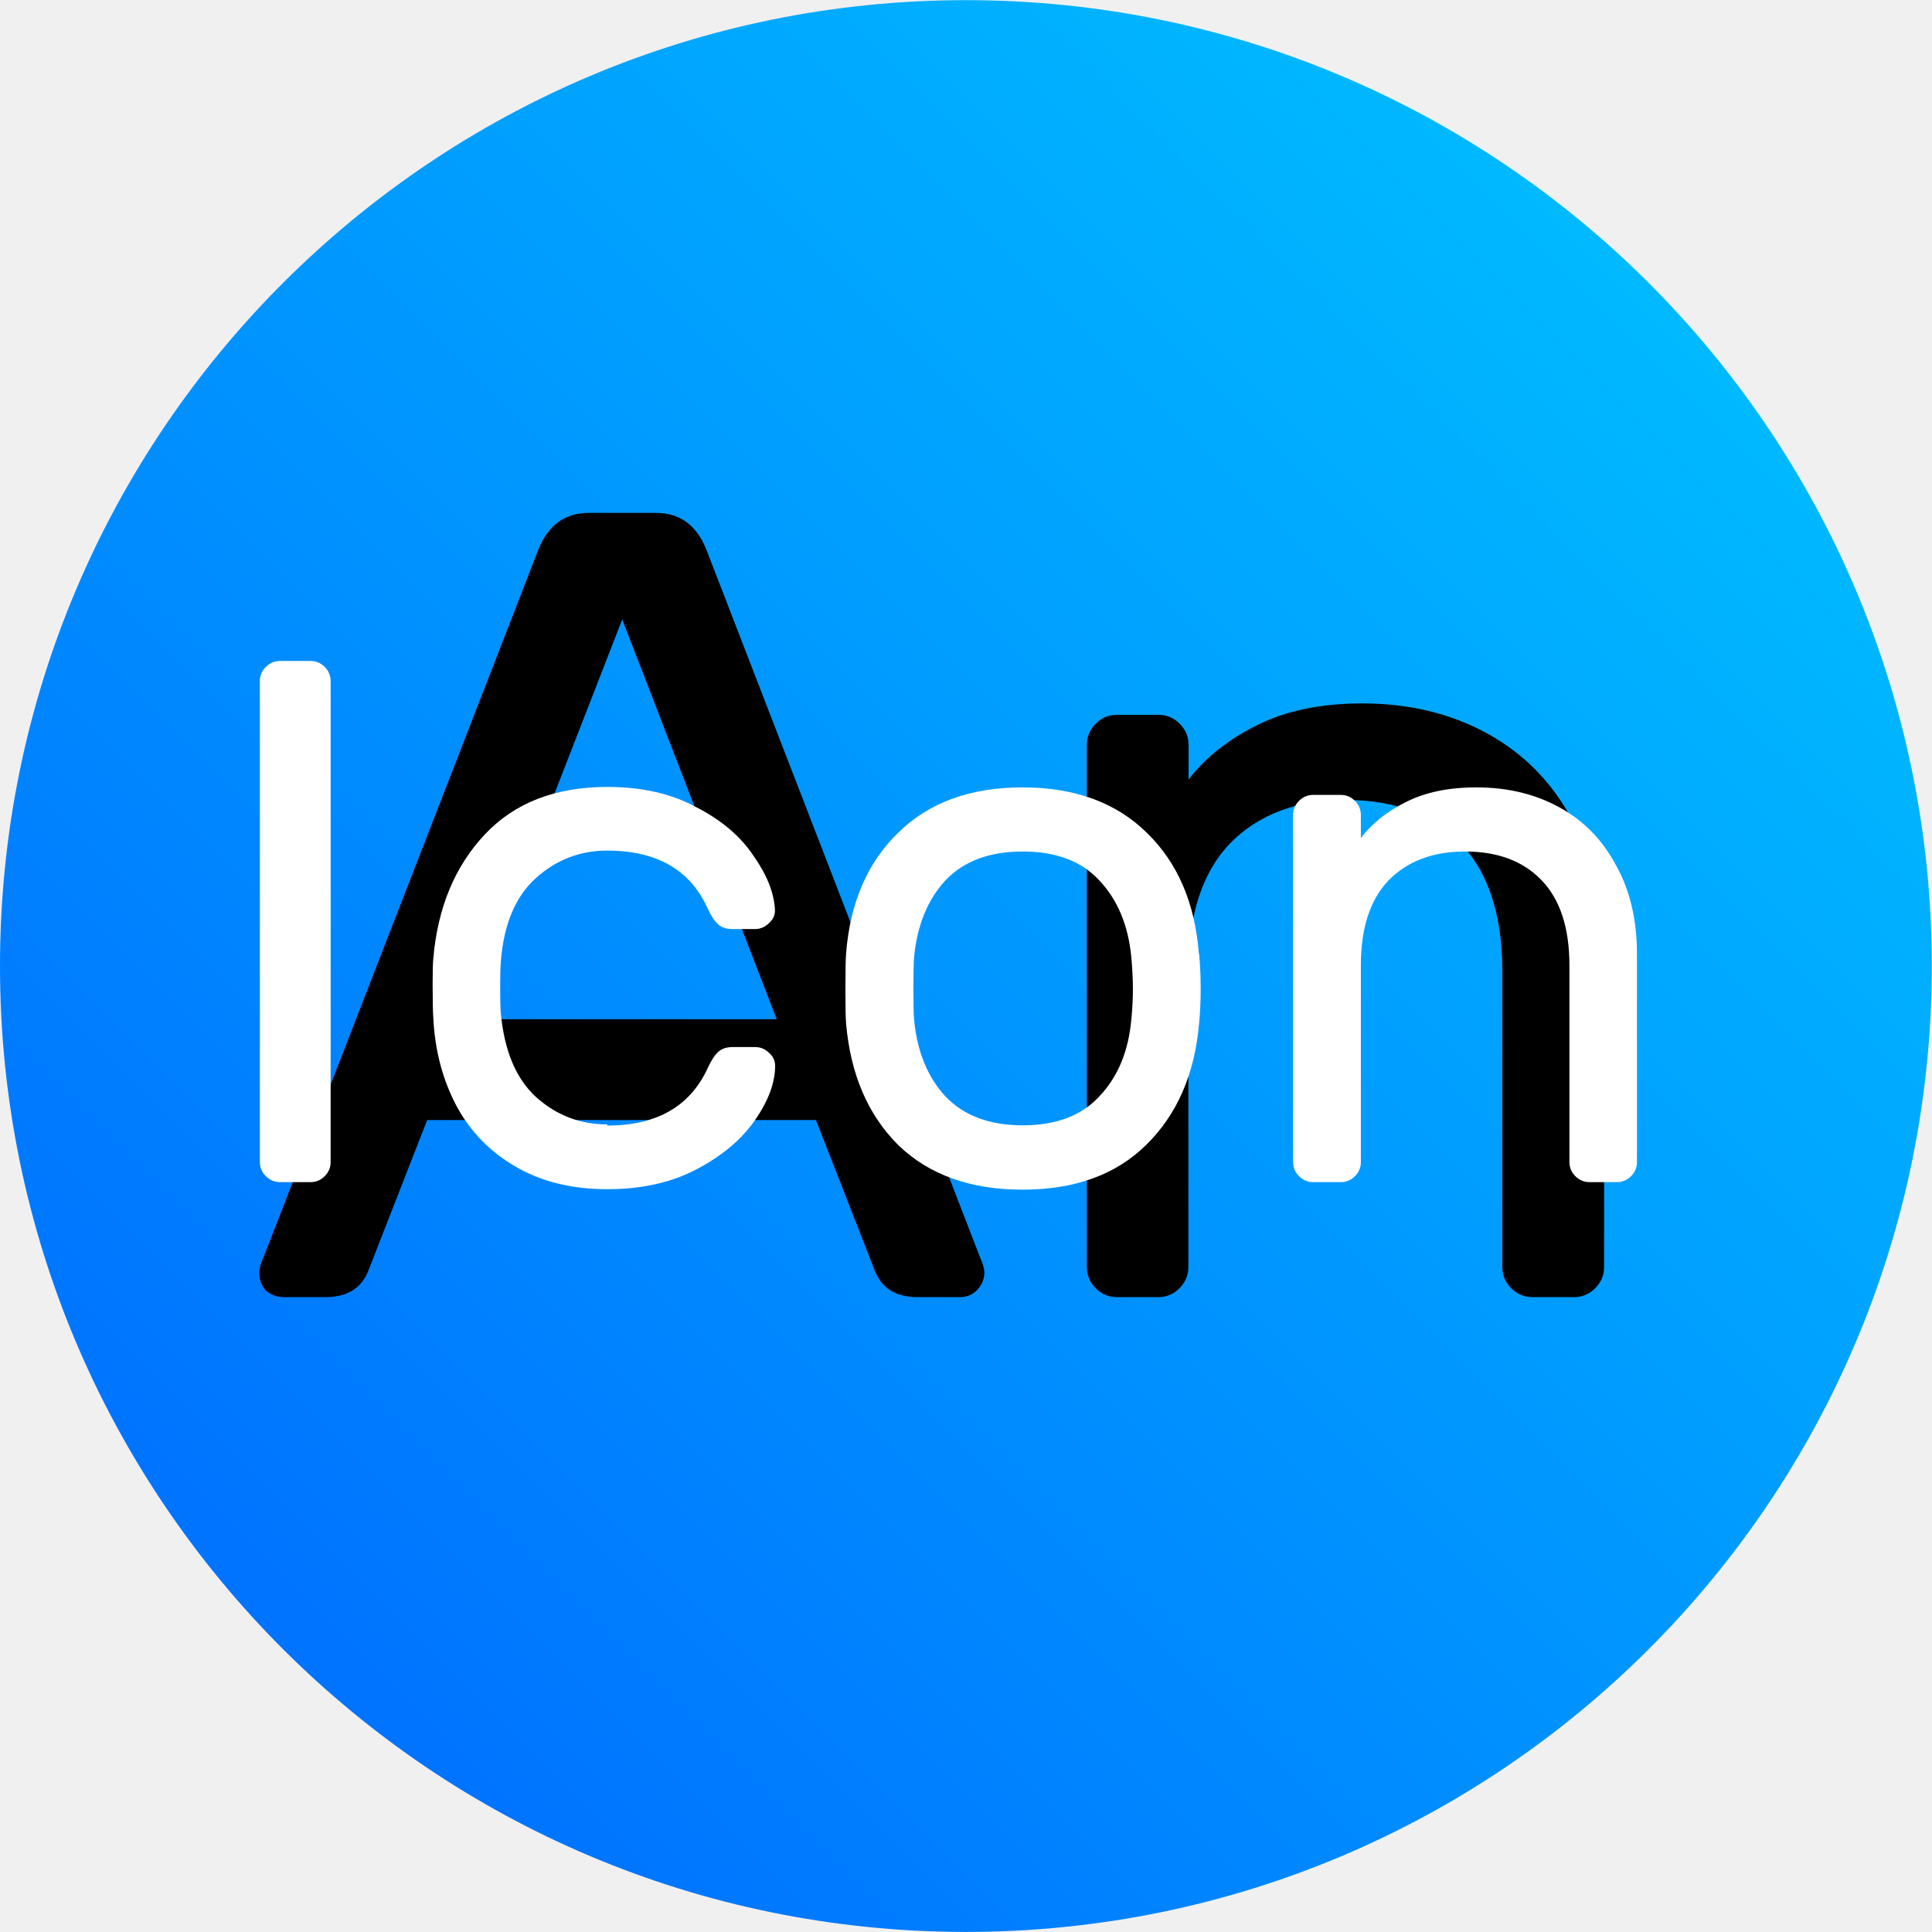
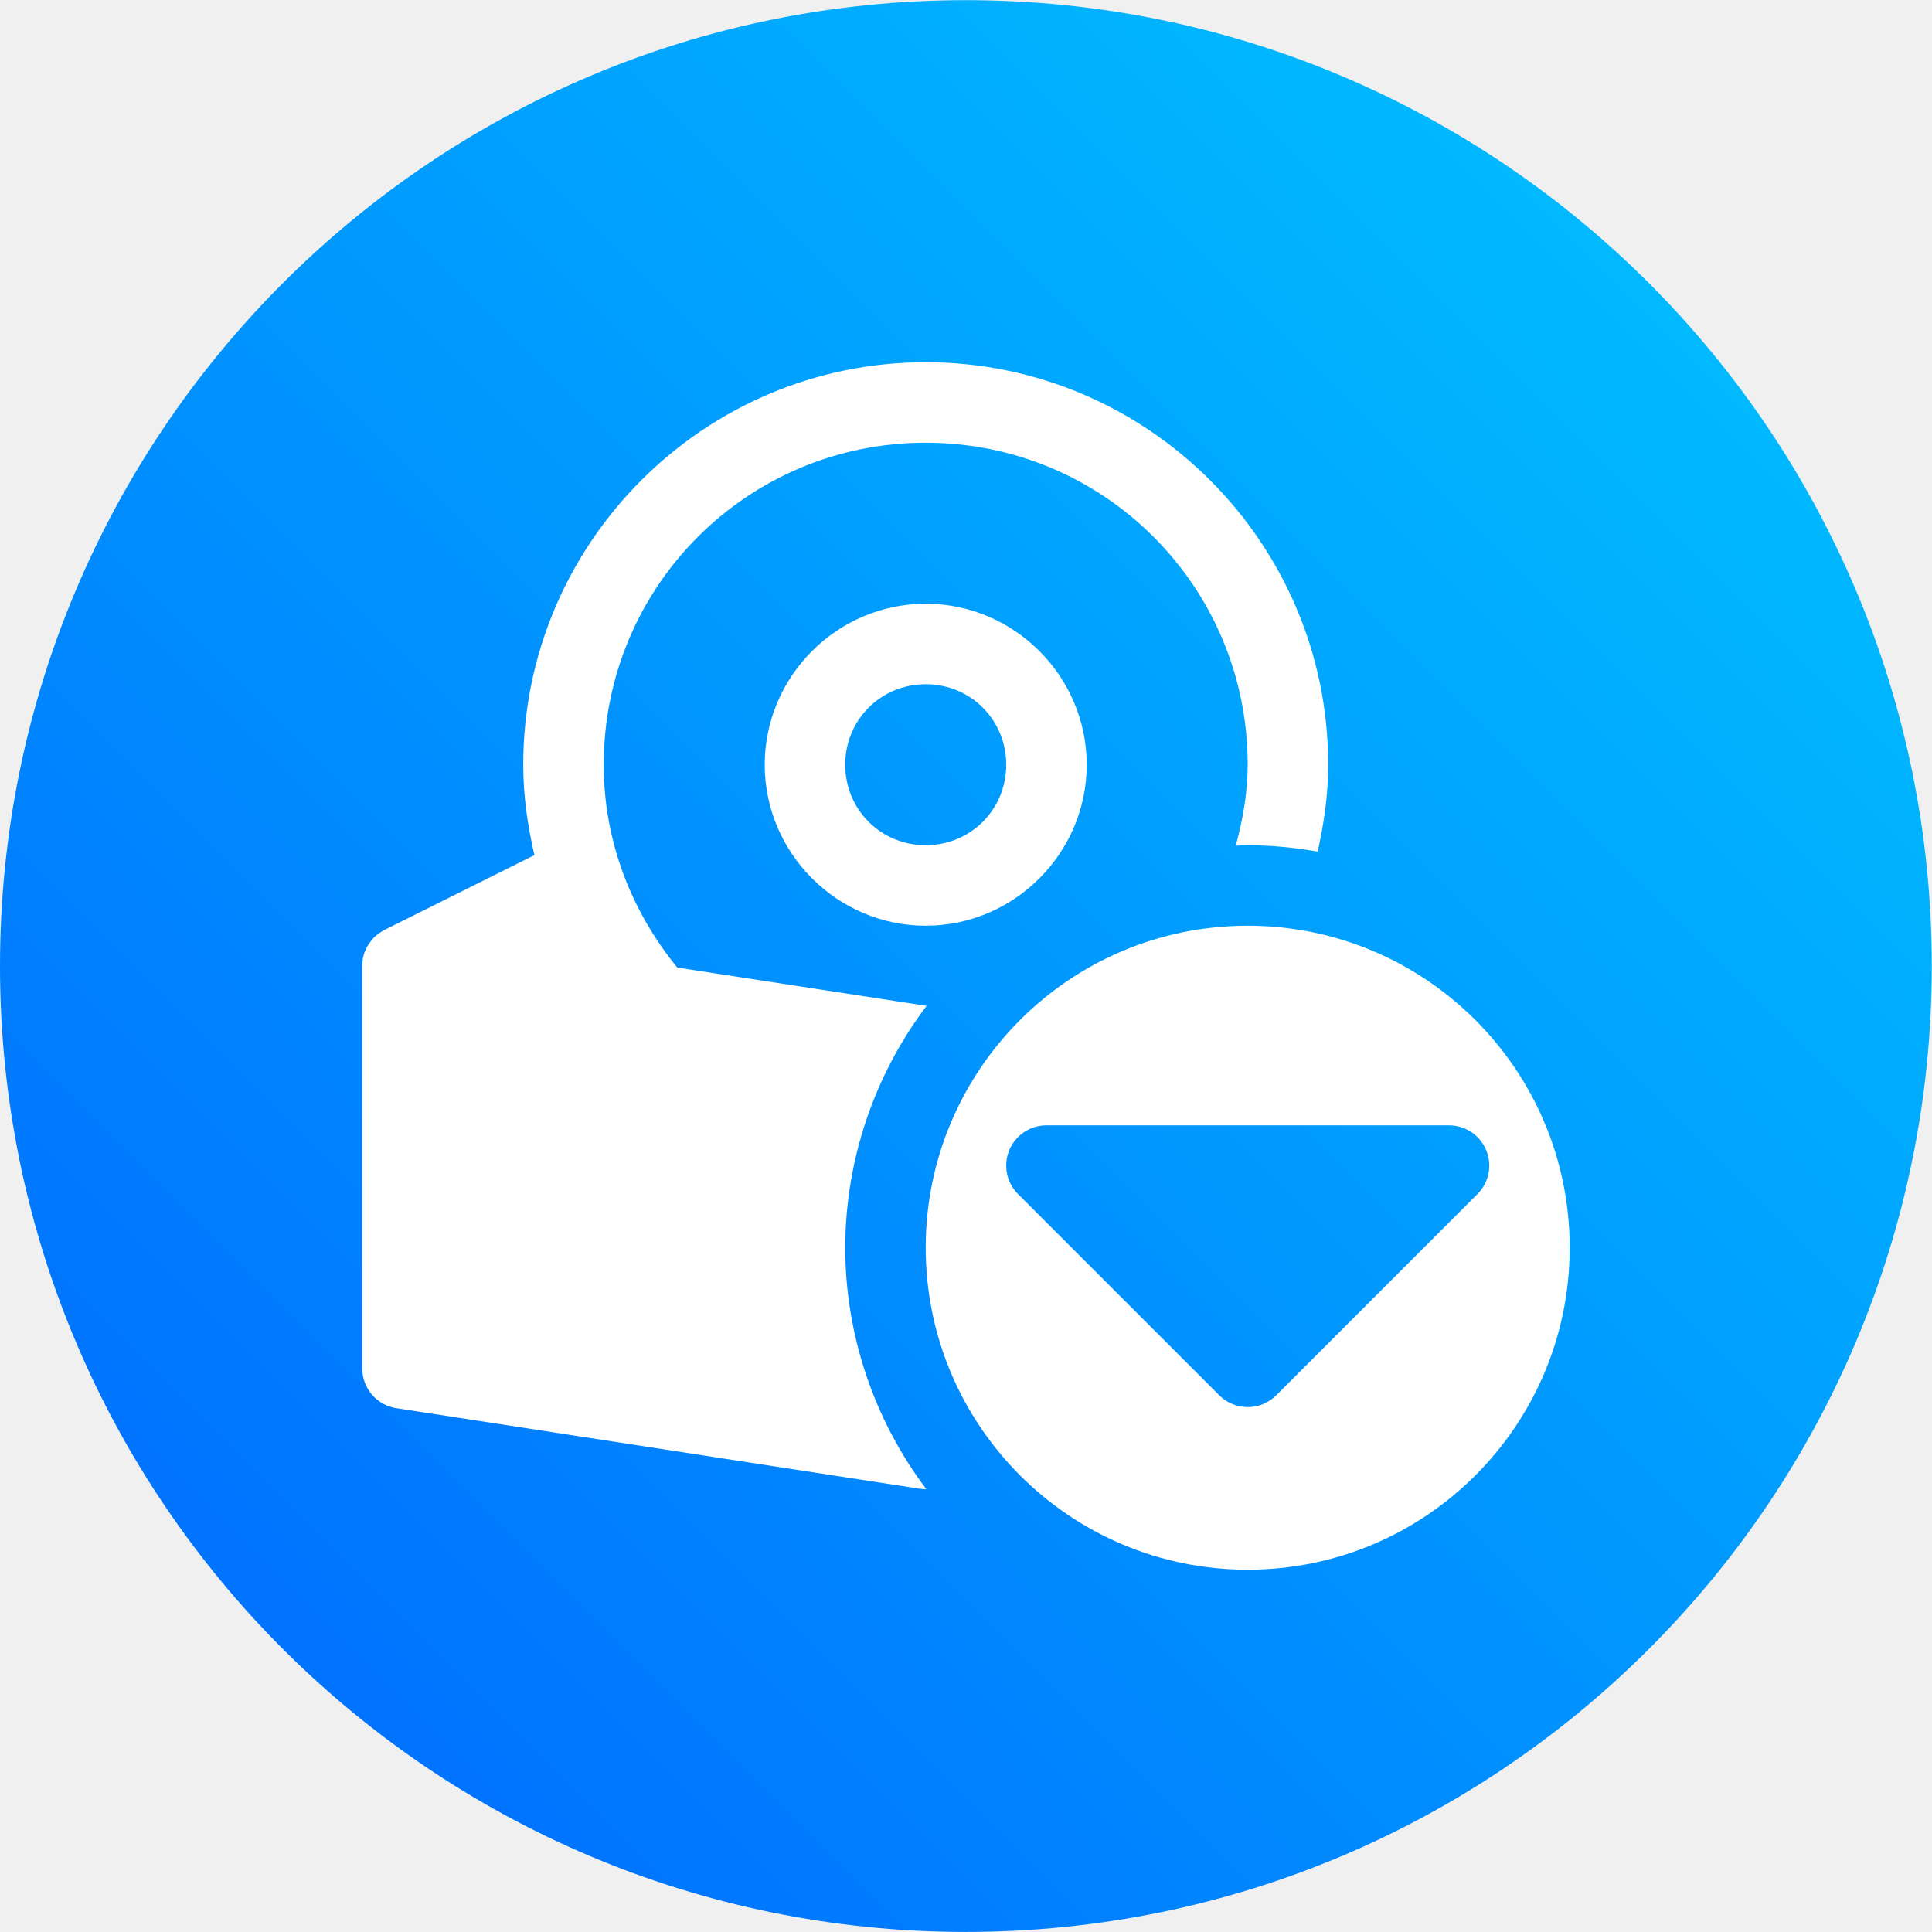
<svg xmlns="http://www.w3.org/2000/svg" xmlns:xlink="http://www.w3.org/1999/xlink" width="32" height="32" viewBox="0 0 8.467 8.467" version="1.1" id="svg8">
  <defs id="defs2">
-     <linearGradient id="linearGradient20">
-       <stop style="stop-color:#0064ff;stop-opacity:1" offset="0" id="stop16" />
-       <stop style="stop-color:#00c8ff;stop-opacity:1" offset="1" id="stop18" />
+     <linearGradient id="linearGradient4531">
+       <stop style="stop-color:#0064ff;stop-opacity:1" offset="0" id="stop4527" />
+       <stop style="stop-color:#00c8ff;stop-opacity:1" offset="1" id="stop4529" />
    </linearGradient>
-     <linearGradient xlink:href="#linearGradient20" id="linearGradient22" x1="0" y1="297" x2="8.467" y2="288.533" gradientUnits="userSpaceOnUse" />
+     <linearGradient xlink:href="#linearGradient4531" id="linearGradient4533" x1="0" y1="297" x2="8.467" y2="288.533" gradientUnits="userSpaceOnUse" />
  </defs>
  <g id="layer1" transform="translate(0,-288.5333)">
-     <circle id="path14" cx="4.233" cy="292.767" r="4.233" style="stroke-width:0.265;fill-opacity:1;fill:url(#linearGradient22)" />
-     <g aria-label="An" style="font-style:normal;font-variant:normal;font-weight:normal;font-stretch:normal;font-size:4.909px;line-height:1.25;font-family:Contemporary;-inkscape-font-specification:Contemporary;letter-spacing:0px;word-spacing:0px;fill:#000000;fill-opacity:1;stroke:none;stroke-width:0.123" id="text835">
-       <path d="m 1.872,293.442 -0.255,0.653 q -0.044,0.123 -0.191,0.123 H 1.244 q -0.044,0 -0.079,-0.029 -0.029,-0.034 -0.029,-0.079 0,-0.025 0.02,-0.069 l 1.203,-3.098 q 0.064,-0.162 0.221,-0.162 h 0.295 q 0.157,0 0.221,0.162 l 1.198,3.098 q 0.02,0.044 0.02,0.069 0,0.044 -0.034,0.079 -0.029,0.029 -0.074,0.029 H 4.022 q -0.147,0 -0.191,-0.123 l -0.255,-0.653 z m 1.532,-0.442 -0.677,-1.752 -0.682,1.752 z" style="font-style:normal;font-variant:normal;font-weight:normal;font-stretch:normal;font-family:Contemporary;-inkscape-font-specification:Contemporary;stroke-width:0.123" id="path846" />
-       <path d="m 7.03,294.086 q 0,0.054 -0.039,0.093 -0.039,0.039 -0.093,0.039 H 6.716 q -0.054,0 -0.093,-0.039 -0.039,-0.039 -0.039,-0.093 v -1.296 q 0,-0.368 -0.182,-0.56 -0.182,-0.191 -0.506,-0.191 -0.319,0 -0.506,0.191 -0.182,0.191 -0.182,0.56 v 1.296 q 0,0.054 -0.039,0.093 -0.039,0.039 -0.093,0.039 H 4.895 q -0.054,0 -0.093,-0.039 -0.039,-0.039 -0.039,-0.093 v -2.288 q 0,-0.054 0.039,-0.093 0.039,-0.039 0.093,-0.039 h 0.182 q 0.054,0 0.093,0.039 0.039,0.039 0.039,0.093 v 0.152 q 0.108,-0.142 0.295,-0.236 0.191,-0.098 0.466,-0.098 0.309,0 0.55,0.133 0.241,0.133 0.373,0.383 0.137,0.245 0.137,0.584 z" style="font-style:normal;font-variant:normal;font-weight:normal;font-stretch:normal;font-family:Contemporary;-inkscape-font-specification:Contemporary;stroke-width:0.123" id="path848" />
-     </g>
-     <g aria-label="Icon" style="font-style:normal;font-weight:normal;font-size:3.263px;line-height:1.25;font-family:sans-serif;letter-spacing:0px;word-spacing:0px;fill:#ffffff;fill-opacity:1;stroke:none;stroke-width:0.082" id="text831">
-       <path d="m 1.227,293.714 q -0.036,0 -0.062,-0.026 -0.026,-0.026 -0.026,-0.062 v -2.108 q 0,-0.036 0.026,-0.062 0.026,-0.026 0.062,-0.026 h 0.134 q 0.036,0 0.062,0.026 0.026,0.026 0.026,0.062 v 2.108 q 0,0.036 -0.026,0.062 -0.026,0.026 -0.062,0.026 z" style="font-style:normal;font-variant:normal;font-weight:normal;font-stretch:normal;font-family:Contemporary;-inkscape-font-specification:Contemporary;fill:#ffffff;fill-opacity:1;stroke-width:0.082" id="path837" />
-       <path d="m 2.662,293.466 q 0.326,0 0.441,-0.255 0.023,-0.049 0.046,-0.069 0.023,-0.02 0.062,-0.02 h 0.098 q 0.036,0 0.062,0.026 0.026,0.023 0.026,0.056 0,0.111 -0.088,0.238 -0.088,0.127 -0.255,0.215 -0.166,0.088 -0.392,0.088 -0.232,0 -0.401,-0.098 -0.17,-0.098 -0.261,-0.268 -0.091,-0.173 -0.101,-0.385 -0.003,-0.039 -0.003,-0.15 0,-0.078 0.003,-0.111 0.029,-0.333 0.225,-0.542 0.196,-0.209 0.538,-0.209 0.225,0 0.388,0.088 0.166,0.085 0.251,0.212 0.088,0.124 0.095,0.235 0.003,0.036 -0.026,0.062 -0.026,0.026 -0.062,0.026 h -0.098 q -0.039,0 -0.062,-0.02 -0.023,-0.02 -0.046,-0.069 -0.114,-0.255 -0.441,-0.255 -0.179,0 -0.313,0.121 -0.134,0.121 -0.153,0.365 -0.003,0.036 -0.003,0.117 0,0.075 0.003,0.111 0.023,0.245 0.153,0.365 0.134,0.121 0.313,0.121 z" style="font-style:normal;font-variant:normal;font-weight:normal;font-stretch:normal;font-family:Contemporary;-inkscape-font-specification:Contemporary;fill:#ffffff;fill-opacity:1;stroke-width:0.082" id="path839" />
-       <path d="m 5.255,292.712 q 0.007,0.072 0.007,0.157 0,0.078 -0.007,0.15 -0.029,0.333 -0.232,0.532 -0.199,0.196 -0.542,0.196 -0.343,0 -0.545,-0.196 -0.199,-0.199 -0.228,-0.532 -0.003,-0.036 -0.003,-0.15 0,-0.121 0.003,-0.157 0.026,-0.333 0.228,-0.529 0.202,-0.199 0.545,-0.199 0.343,0 0.545,0.199 0.202,0.196 0.228,0.529 z m -0.297,0.016 q -0.02,-0.209 -0.14,-0.336 -0.117,-0.127 -0.336,-0.127 -0.219,0 -0.339,0.127 -0.117,0.127 -0.137,0.336 -0.003,0.039 -0.003,0.14 0,0.098 0.003,0.134 0.02,0.209 0.137,0.336 0.121,0.127 0.339,0.127 0.219,0 0.336,-0.127 0.121,-0.127 0.14,-0.336 0.007,-0.072 0.007,-0.134 0,-0.062 -0.007,-0.14 z" style="font-style:normal;font-variant:normal;font-weight:normal;font-stretch:normal;font-family:Contemporary;-inkscape-font-specification:Contemporary;fill:#ffffff;fill-opacity:1;stroke-width:0.082" id="path841" />
-       <path d="m 7.174,293.626 q 0,0.036 -0.026,0.062 -0.026,0.026 -0.062,0.026 H 6.966 q -0.036,0 -0.062,-0.026 -0.026,-0.026 -0.026,-0.062 v -0.862 q 0,-0.245 -0.121,-0.372 -0.121,-0.127 -0.336,-0.127 -0.212,0 -0.336,0.127 -0.121,0.127 -0.121,0.372 v 0.862 q 0,0.036 -0.026,0.062 -0.026,0.026 -0.062,0.026 H 5.755 q -0.036,0 -0.062,-0.026 -0.026,-0.026 -0.026,-0.062 v -1.521 q 0,-0.036 0.026,-0.062 0.026,-0.026 0.062,-0.026 h 0.121 q 0.036,0 0.062,0.026 0.026,0.026 0.026,0.062 v 0.101 q 0.072,-0.095 0.196,-0.157 0.127,-0.065 0.31,-0.065 0.206,0 0.365,0.088 0.16,0.088 0.248,0.255 0.091,0.163 0.091,0.388 z" style="font-style:normal;font-variant:normal;font-weight:normal;font-stretch:normal;font-family:Contemporary;-inkscape-font-specification:Contemporary;fill:#ffffff;fill-opacity:1;stroke-width:0.082" id="path843" />
+     <circle id="path17" cx="4.233" cy="292.767" r="4.233" style="stroke-width:0.265;fill-opacity:1;fill:url(#linearGradient4533)" />
+     <g id="g4545" transform="matrix(0.3527774,0,0,0.3527778,1.234728,289.768)" style="fill:#ffffff;fill-opacity:1">
+       <path id="path4509" d="M 8,1 C 5.244,1 3,3.244 3,6 3,6.388 3.055,6.761 3.139,7.123 l -1.844,0.92 a 0.5,0.5 0 0 0 -0.012,0.006 l -0.006,0.004 a 0.5,0.5 0 0 0 -0.037,0.02 0.5,0.5 0 0 0 -0.006,0.004 0.5,0.5 0 0 0 -0.035,0.023 0.5,0.5 0 0 0 -0.006,0.006 0.5,0.5 0 0 0 -0.033,0.027 0.5,0.5 0 0 0 -0.006,0.006 0.5,0.5 0 0 0 -0.029,0.029 0.5,0.5 0 0 0 -0.004,0.006 0.5,0.5 0 0 0 -0.031,0.041 0.5,0.5 0 0 0 -0.023,0.035 0.5,0.5 0 0 0 -0.004,0.006 0.5,0.5 0 0 0 -0.018,0.037 0.5,0.5 0 0 0 -0.01,0.023 0.5,0.5 0 0 0 -0.01,0.023 0.5,0.5 0 0 0 -0.002,0.008 0.5,0.5 0 0 0 -0.012,0.043 0.5,0.5 0 0 0 -0.002,0.006 A 0.5,0.5 0 0 0 1.004,8.438 0.5,0.5 0 0 0 1,8.48 0.5,0.5 0 0 0 1,8.488 0.5,0.5 0 0 0 1,8.496 0.5,0.5 0 0 0 1,8.5 v 5 a 0.5,0.5 0 0 0 0.424,0.494 l 6.5,1 A 0.5,0.5 0 0 0 8.008,15 5,5 0 0 1 7,12 5,5 0 0 1 8.014,8.992 L 8,8.994 4.914,8.52 C 4.351,7.831 4,6.962 4,6 4,3.785 5.785,2 8,2 c 2.215,0 4,1.785 4,4 0,0.351 -0.062,0.684 -0.148,1.006 A 5,5 0 0 1 12,7 5,5 0 0 1 12.869,7.08 C 12.948,6.731 13,6.372 13,6 13,3.244 10.756,1 8,1 Z M 8,4 C 6.901,4 6,4.901 6,6 6,7.099 6.901,8 8,8 9.099,8 10,7.099 10,6 10,4.901 9.099,4 8,4 Z M 8,5 C 8.558,5 9,5.442 9,6 9,6.558 8.558,7 8,7 7.442,7 7,6.558 7,6 7,5.442 7.442,5 8,5 Z" style="color:#000000;font-style:normal;font-variant:normal;font-weight:normal;font-stretch:normal;font-size:medium;line-height:normal;font-family:sans-serif;font-variant-ligatures:normal;font-variant-position:normal;font-variant-caps:normal;font-variant-numeric:normal;font-variant-alternates:normal;font-feature-settings:normal;text-indent:0;text-align:start;text-decoration:none;text-decoration-line:none;text-decoration-style:solid;text-decoration-color:#000000;letter-spacing:normal;word-spacing:normal;text-transform:none;writing-mode:lr-tb;direction:ltr;text-orientation:mixed;dominant-baseline:auto;baseline-shift:baseline;text-anchor:start;white-space:normal;shape-padding:0;clip-rule:nonzero;display:inline;overflow:visible;visibility:visible;opacity:1;isolation:auto;mix-blend-mode:normal;color-interpolation:sRGB;color-interpolation-filters:linearRGB;solid-color:#000000;solid-opacity:1;vector-effect:none;fill:#ffffff;fill-opacity:1;fill-rule:nonzero;stroke:none;stroke-width:1;stroke-linecap:round;stroke-linejoin:round;stroke-miterlimit:4;stroke-dasharray:none;stroke-dashoffset:0;stroke-opacity:1;color-rendering:auto;image-rendering:auto;shape-rendering:auto;text-rendering:auto;enable-background:accumulate" />
+       <path id="path4490" d="m 8,12 a 4,4 0 0 0 4,4 4,4 0 0 0 4,-4 4,4 0 0 0 -4,-4 4,4 0 0 0 -4,4 z m 1,-1.004 a 0.5,0.5 0 0 1 0.5,-0.516 h 5 a 0.5,0.5 0 0 1 0.354,0.854 l -2.5,2.5 a 0.5,0.5 0 0 1 -0.707,0 l -2.5,-2.5 A 0.5,0.5 0 0 1 9,10.996 Z" style="opacity:1;fill:#ffffff;fill-opacity:1;fill-rule:nonzero;stroke:none;stroke-width:1;stroke-linecap:round;stroke-linejoin:round;stroke-miterlimit:4;stroke-dasharray:none;stroke-dashoffset:0;stroke-opacity:1" />
    </g>
  </g>
</svg>
